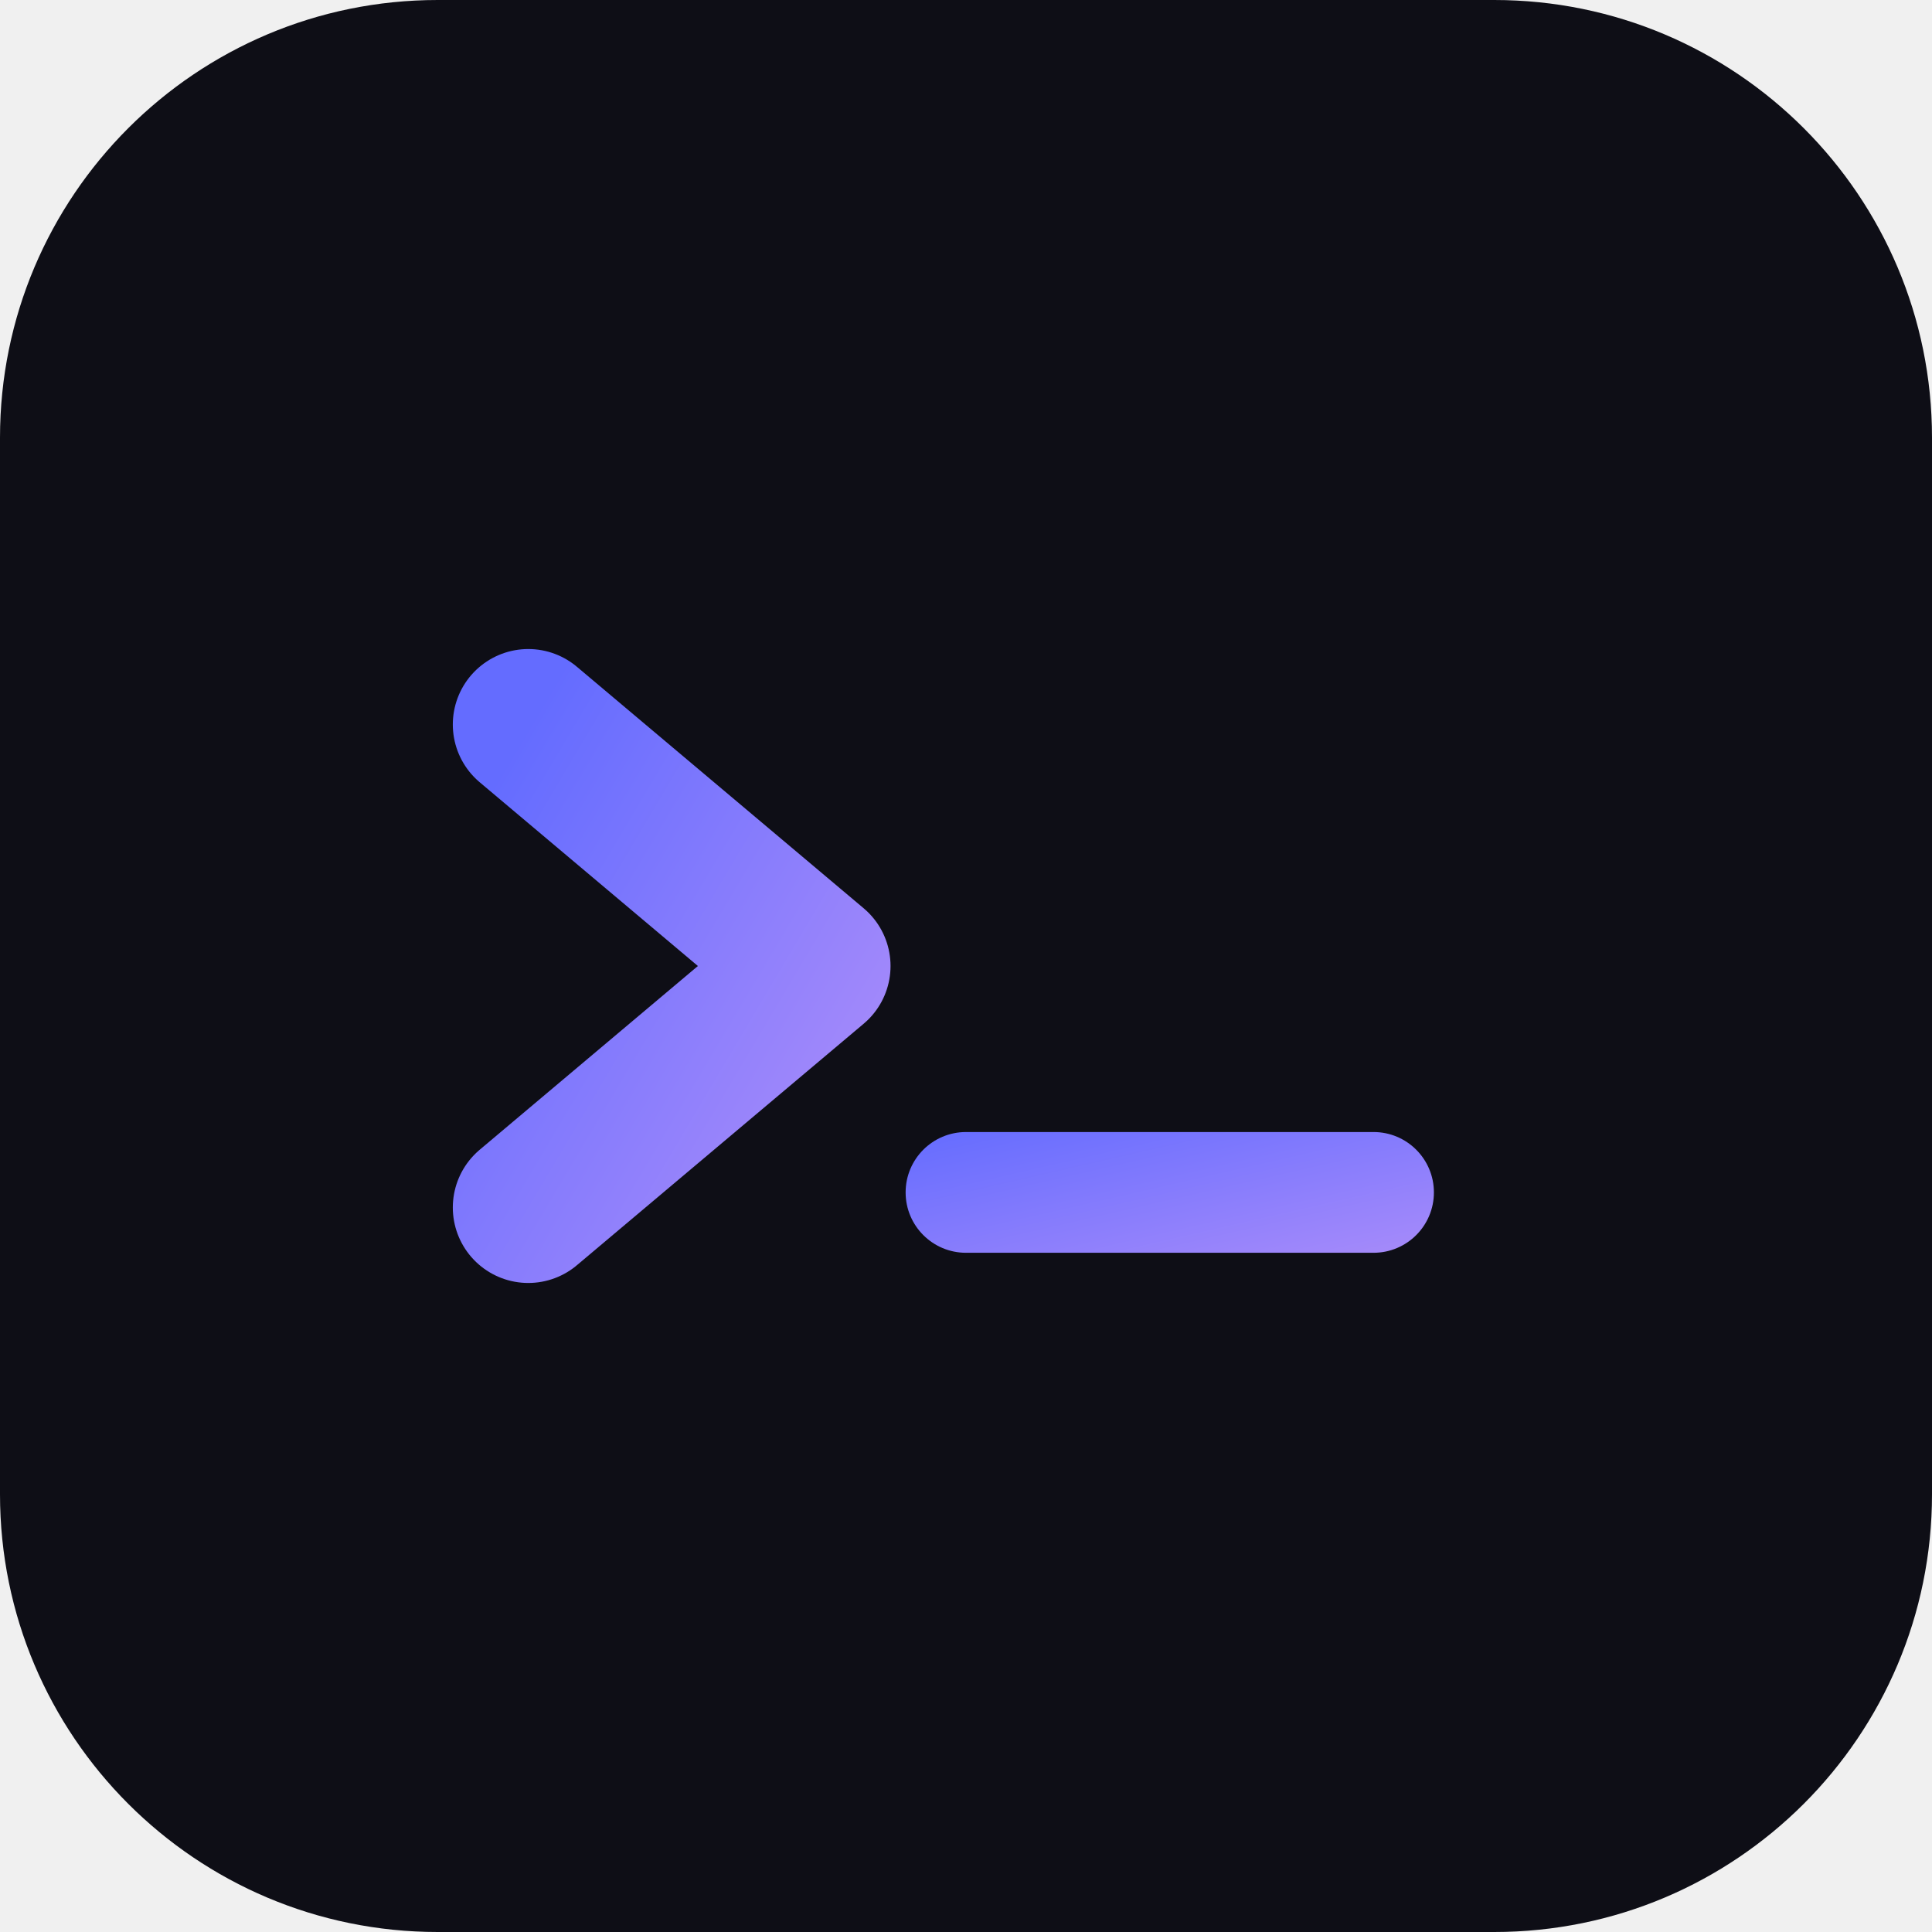
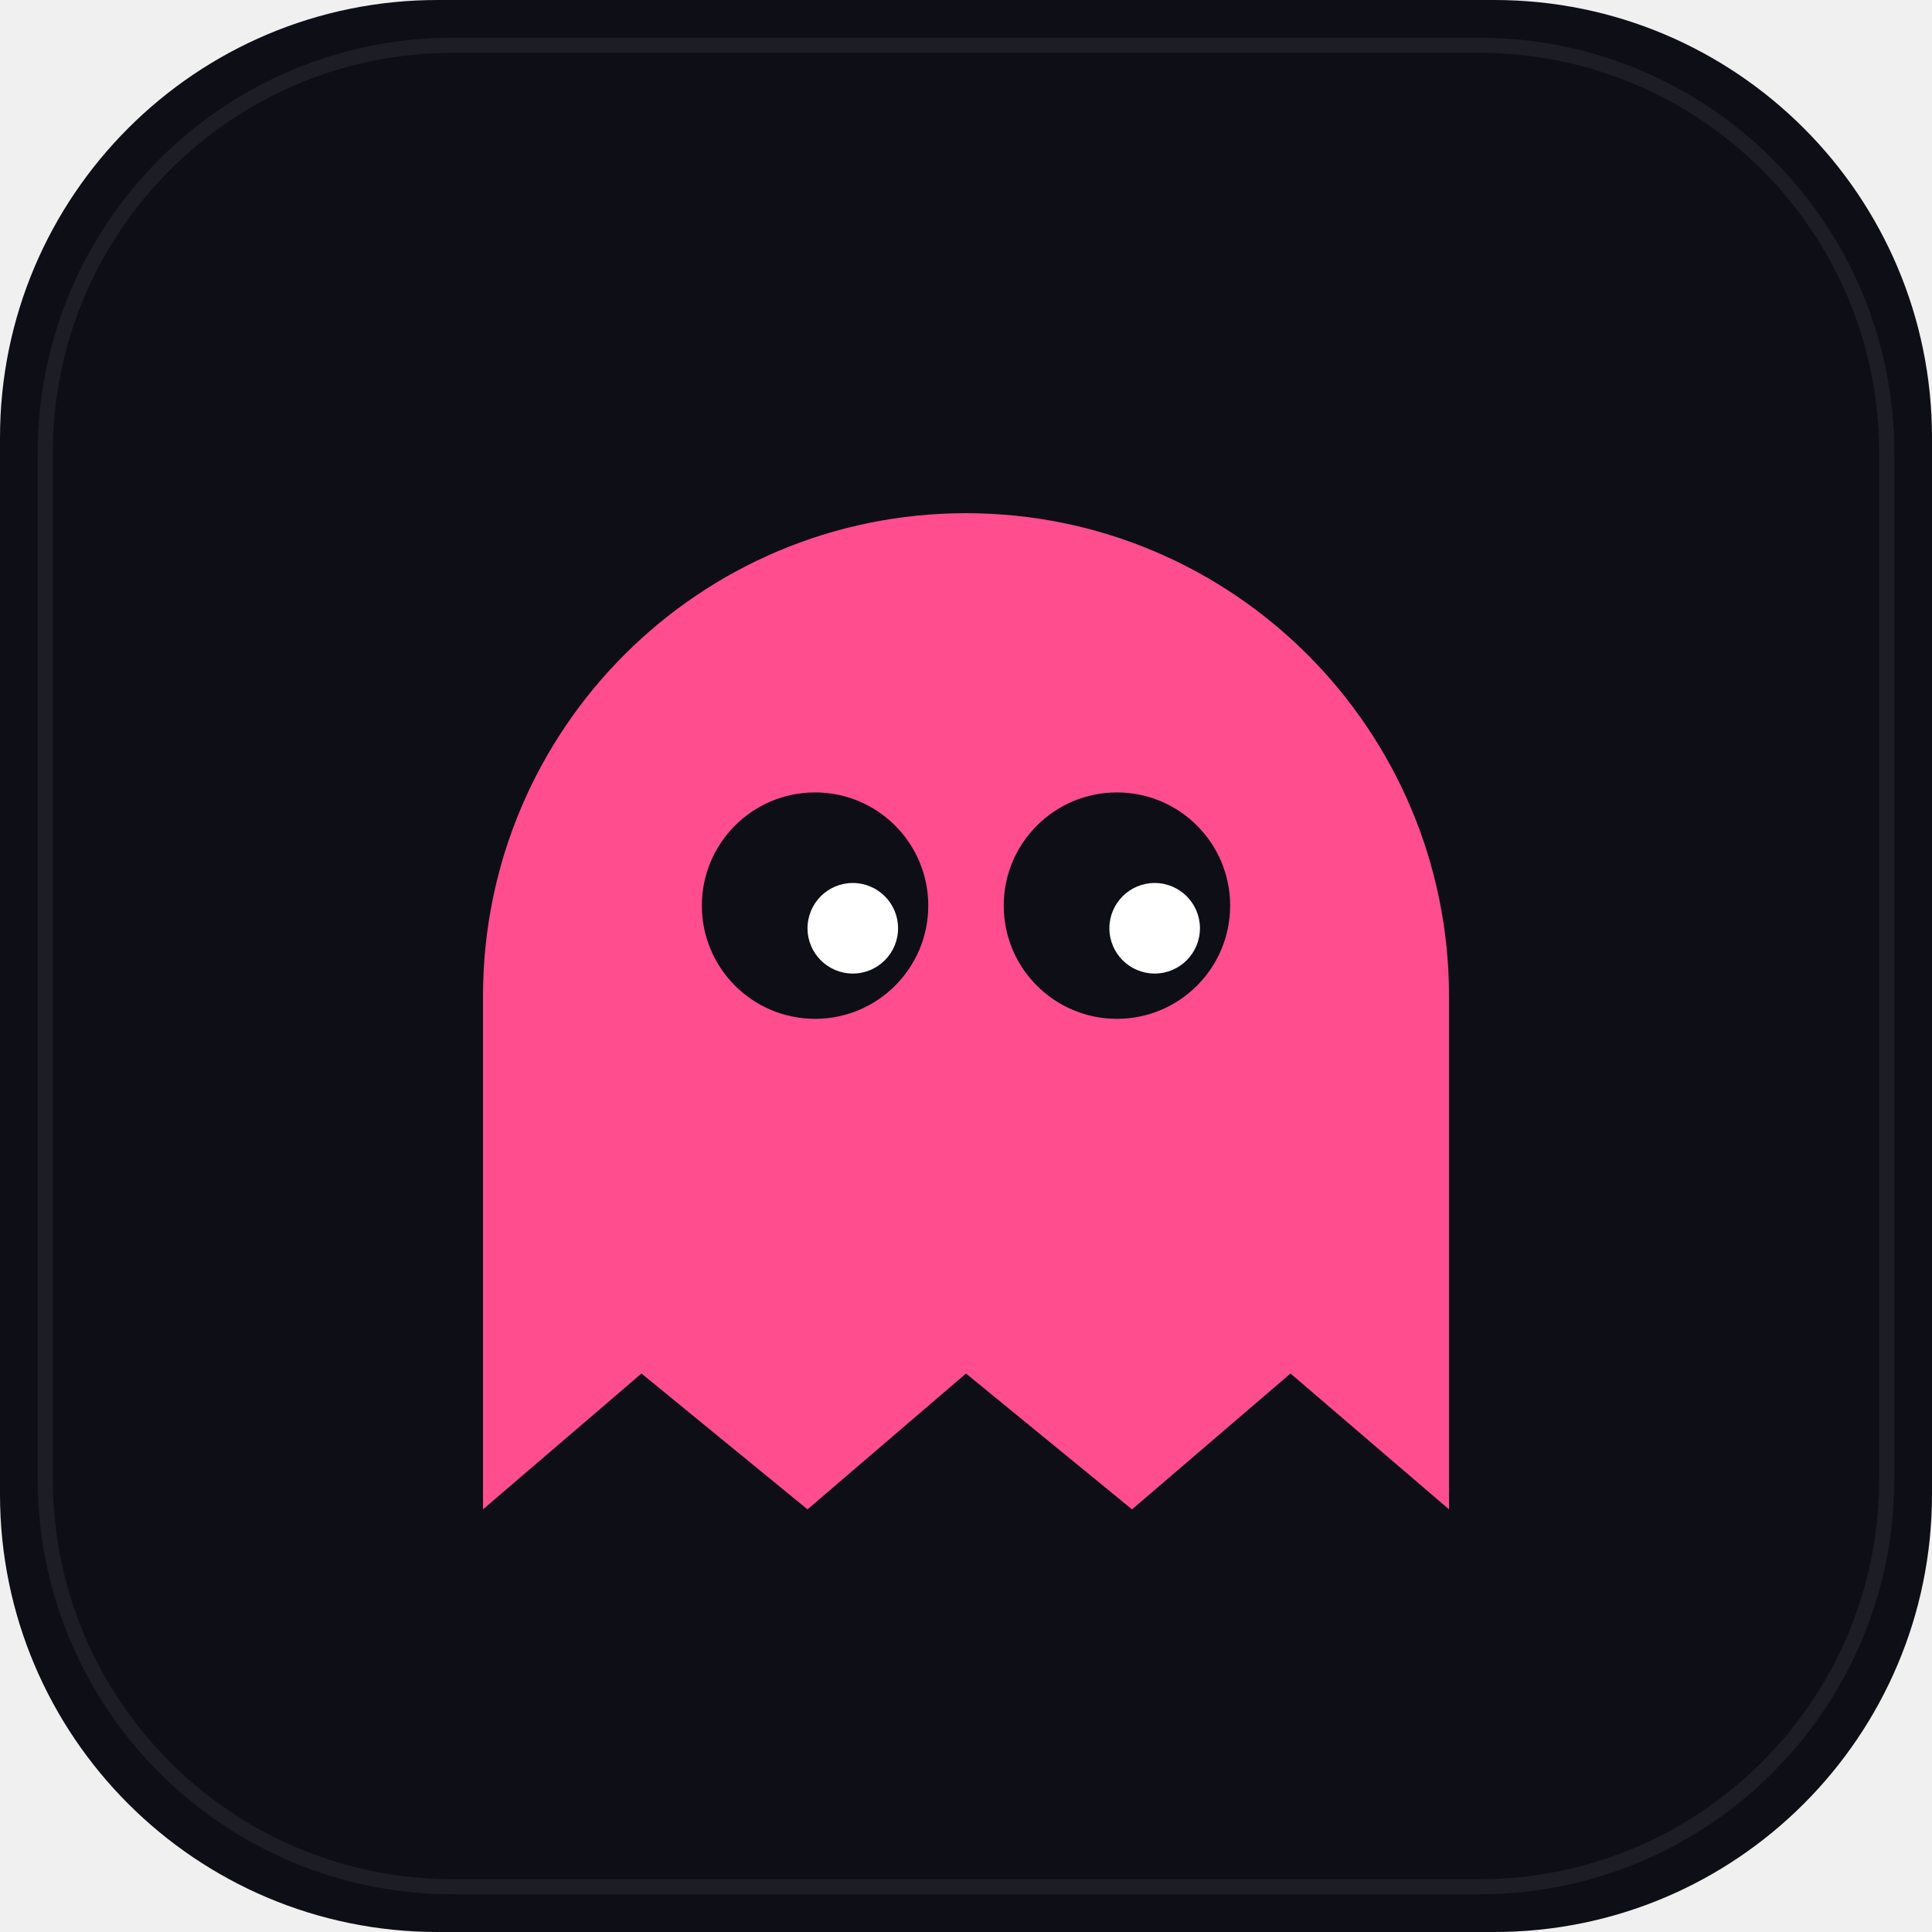
<svg xmlns="http://www.w3.org/2000/svg" width="256" height="256" viewBox="0 0 256 256">
-   <defs>
-     <linearGradient id="g" x1="0" y1="0" x2="1" y2="1">
-       <stop offset="0" stop-color="#646cff" />
-       <stop offset="1" stop-color="#a78bfa" />
-     </linearGradient>
-   </defs>
  <rect width="256" height="256" rx="58" fill="#0e0e16" />
-   <path d="M70 96 L108 128 L70 160" fill="none" stroke="url(#g)" stroke-width="20" stroke-linecap="round" stroke-linejoin="round" />
-   <rect x="120" y="150" width="70" height="16" rx="8" fill="url(#g)" />
+   <rect x="6" y="6" width="244" height="244" rx="54" fill="none" stroke="#ffffff10" stroke-width="2" />
+   <path d="M64 132a64 64 0 0 1 128 0v68l-21-18-21 18-22-18-21 18-22-18-21 18z" fill="#ff4d8d" />
+   <circle cx="108" cy="120" r="15" fill="#0e0e16" />
+   <circle cx="148" cy="120" r="15" fill="#0e0e16" />
+   <circle cx="113" cy="123" r="6" fill="#ffffff" />
+   <circle cx="153" cy="123" r="6" fill="#ffffff" />
</svg>
